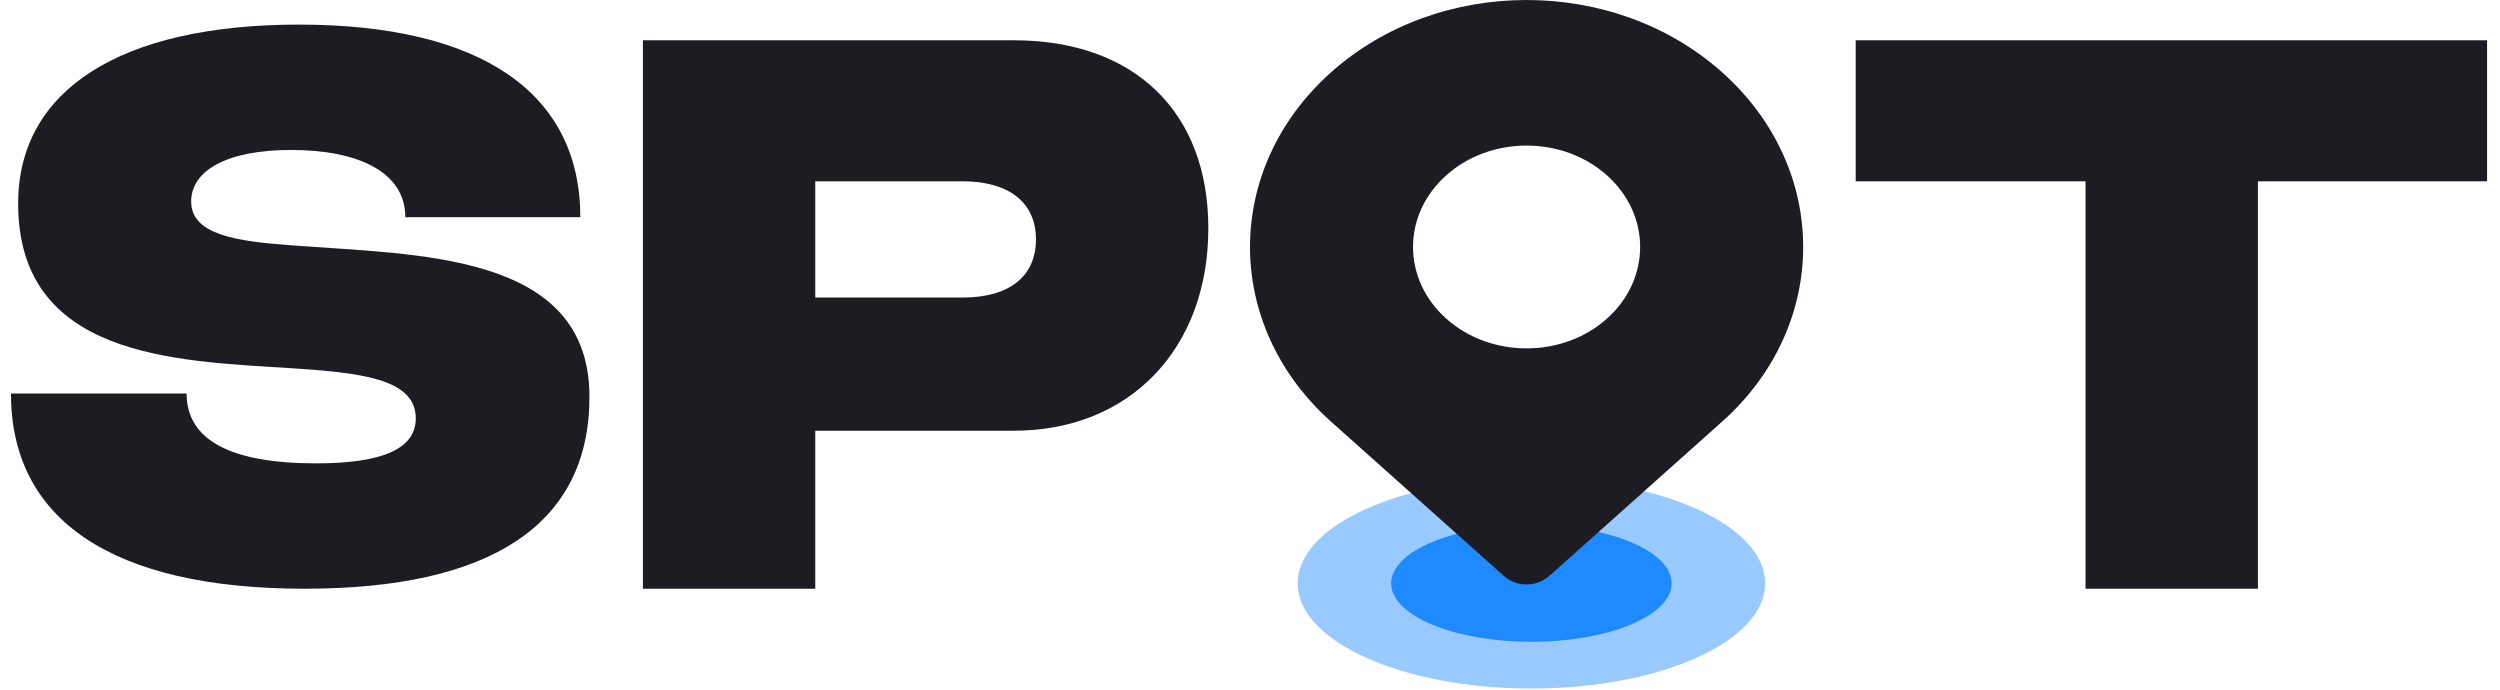
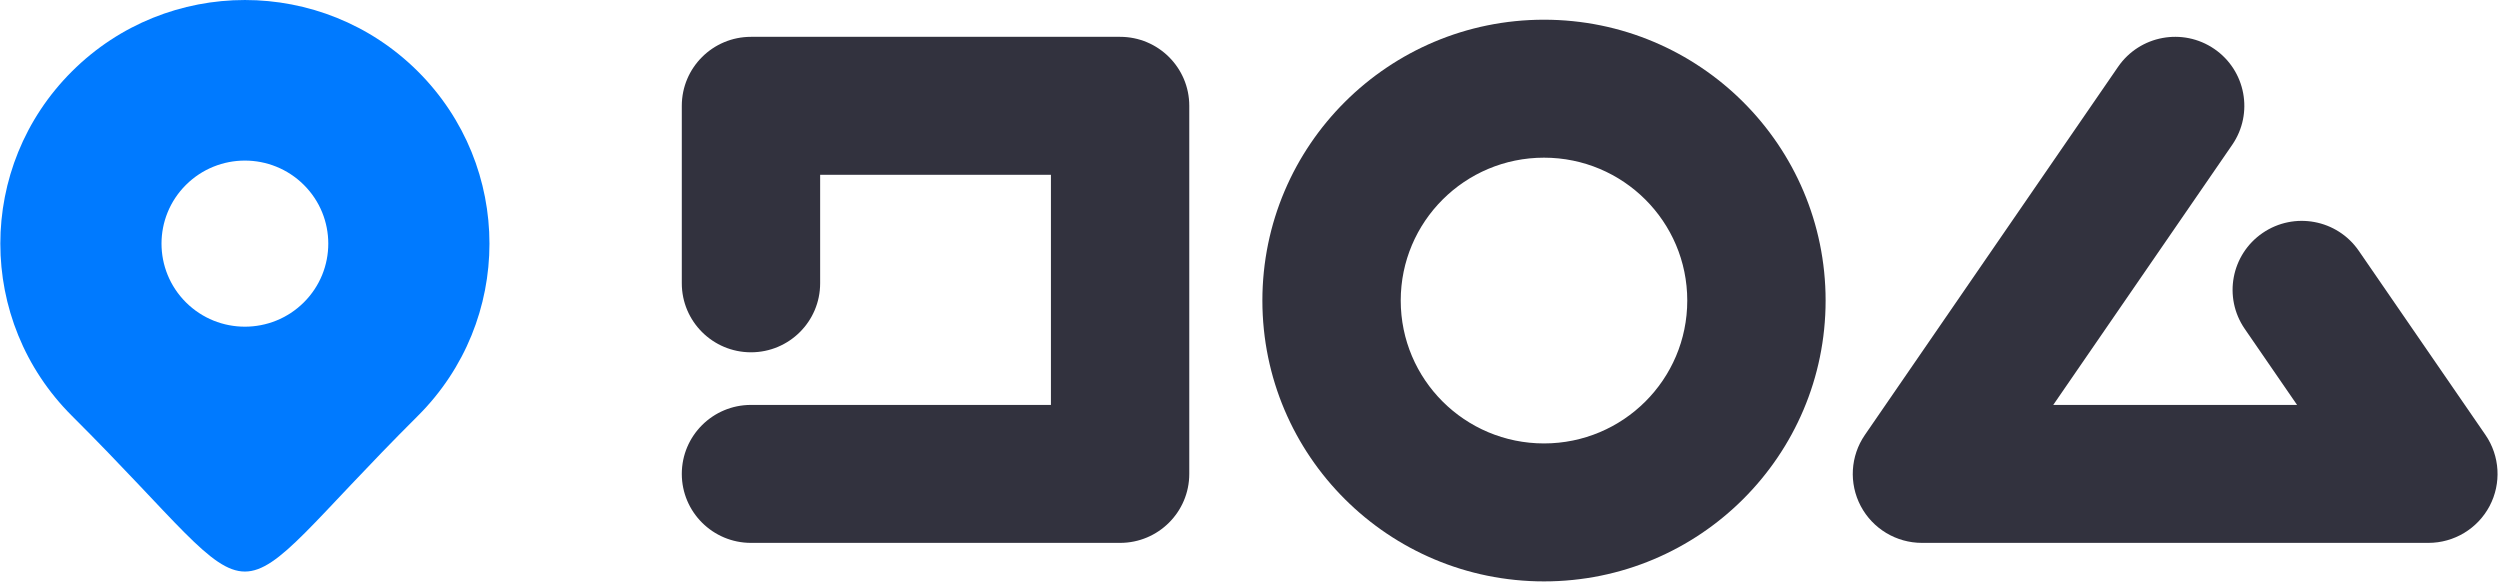
- <svg xmlns="http://www.w3.org/2000/svg" width="174" height="48" viewBox="0 0 174 48" fill="none">
-   <path opacity="0.4" d="M106.585 47.922C115.571 47.922 122.856 44.644 122.856 40.6C122.856 36.556 115.571 33.278 106.585 33.278C97.598 33.278 90.314 36.556 90.314 40.6C90.314 44.644 97.598 47.922 106.585 47.922Z" fill="#007AFF" />
-   <path opacity="0.8" d="M106.584 44.668C111.976 44.668 116.347 42.847 116.347 40.6C116.347 38.353 111.976 36.532 106.584 36.532C101.193 36.532 96.822 38.353 96.822 40.6C96.822 42.847 101.193 44.668 106.584 44.668Z" fill="#007AFF" />
-   <path fill-rule="evenodd" clip-rule="evenodd" d="M119.863 29.343C119.836 29.367 119.81 29.39 119.784 29.413L107.853 40.067C106.94 40.882 105.561 40.882 104.648 40.067L92.717 29.414C92.691 29.39 92.665 29.367 92.638 29.343C85.121 22.631 85.121 11.747 92.638 5.035C100.156 -1.678 112.345 -1.678 119.863 5.035C127.38 11.747 127.38 22.631 119.863 29.343ZM100.662 22.18C103.748 24.936 108.753 24.936 111.839 22.18C114.926 19.424 114.926 14.955 111.839 12.199C108.753 9.443 103.748 9.443 100.662 12.199C97.575 14.955 97.575 19.424 100.662 22.18Z" fill="#1C1C22" />
-   <path d="M1.263 14.164C1.263 6.256 8.397 1.712 20.803 1.712C33.437 1.712 40.39 6.438 40.39 15.118H28.211C28.211 11.982 24.939 10.437 20.258 10.437C15.759 10.437 13.305 11.891 13.305 14.027C13.305 16.345 16.486 16.799 20.258 17.072C29.029 17.753 41.026 17.526 41.026 27.615C41.026 36.567 34.073 40.975 21.212 40.975C7.716 40.975 0.763 36.113 0.763 27.388H12.987C12.987 30.614 16.032 32.25 21.985 32.25C26.711 32.25 28.938 31.205 28.938 29.114C28.938 26.342 25.075 25.933 20.076 25.615C12.124 25.115 1.263 24.843 1.263 14.164Z" fill="#1C1C22" />
-   <path d="M44.746 40.975V2.803H70.558C78.919 2.803 84.1 7.756 84.1 15.89C84.1 24.252 78.647 29.978 70.558 29.978H56.743V40.975H44.746ZM56.743 20.707H67.013C70.285 20.707 72.103 19.208 72.103 16.663C72.103 14.073 70.194 12.619 67.013 12.619H56.743V20.707Z" fill="#1C1C22" />
-   <path d="M145.153 40.975V12.619H129.157V2.803H173.101V12.619H157.15V40.975H145.153Z" fill="#1C1C22" />
+ <svg xmlns="http://www.w3.org/2000/svg" width="86" height="20" viewBox="0 0 86 20" fill="none">
+   <path d="M23.454 9.746V3.64C23.454 2.329 24.52 1.267 25.834 1.267H38.531C39.845 1.267 40.911 2.329 40.911 3.64V16.302C40.911 17.612 39.845 18.675 38.531 18.675H25.834C24.52 18.675 23.454 17.612 23.454 16.302C23.454 14.991 24.52 13.929 25.834 13.929H36.152V6.013H28.213V9.746C28.213 11.056 27.148 12.119 25.834 12.119C24.52 12.119 23.454 11.056 23.454 9.746Z" fill="#32323E" />
+   <path d="M58.042 10.339C58.042 7.624 55.836 5.424 53.114 5.424C50.391 5.424 48.185 7.624 48.185 10.339C48.185 13.054 50.391 15.254 53.114 15.254C55.836 15.254 58.042 13.054 58.042 10.339ZM62.801 10.339C62.801 15.675 58.464 20 53.114 20C47.763 20 43.426 15.675 43.426 10.339C43.426 5.003 47.763 0.678 53.114 0.678C58.464 0.678 62.801 5.003 62.801 10.339Z" fill="#32323E" />
+   <path d="M72.863 2.297C73.607 1.217 75.088 0.942 76.172 1.683C77.255 2.425 77.531 3.902 76.788 4.982L70.632 13.929H79.019L77.219 11.313C76.475 10.233 76.751 8.756 77.835 8.014C78.919 7.273 80.4 7.548 81.143 8.629L85.499 14.96C85.998 15.686 86.053 16.628 85.642 17.408C85.23 18.187 84.42 18.675 83.536 18.675H66.115C65.231 18.675 64.421 18.187 64.009 17.408C63.598 16.628 63.653 15.686 64.153 14.96L72.863 2.297Z" fill="#32323E" />
+   <path d="M14.373 2.455C17.659 5.728 17.659 11.034 14.373 14.307C7.208 21.446 9.641 21.446 2.476 14.307C-0.81 11.034 -0.81 5.728 2.476 2.455C5.761 -0.818 11.088 -0.818 14.373 2.455ZM10.453 6.361C9.332 5.245 7.517 5.245 6.396 6.361C5.276 7.476 5.276 9.285 6.396 10.401C7.517 11.517 9.332 11.517 10.453 10.401C11.573 9.285 11.573 7.476 10.453 6.361Z" fill="#007AFF" />
</svg>
